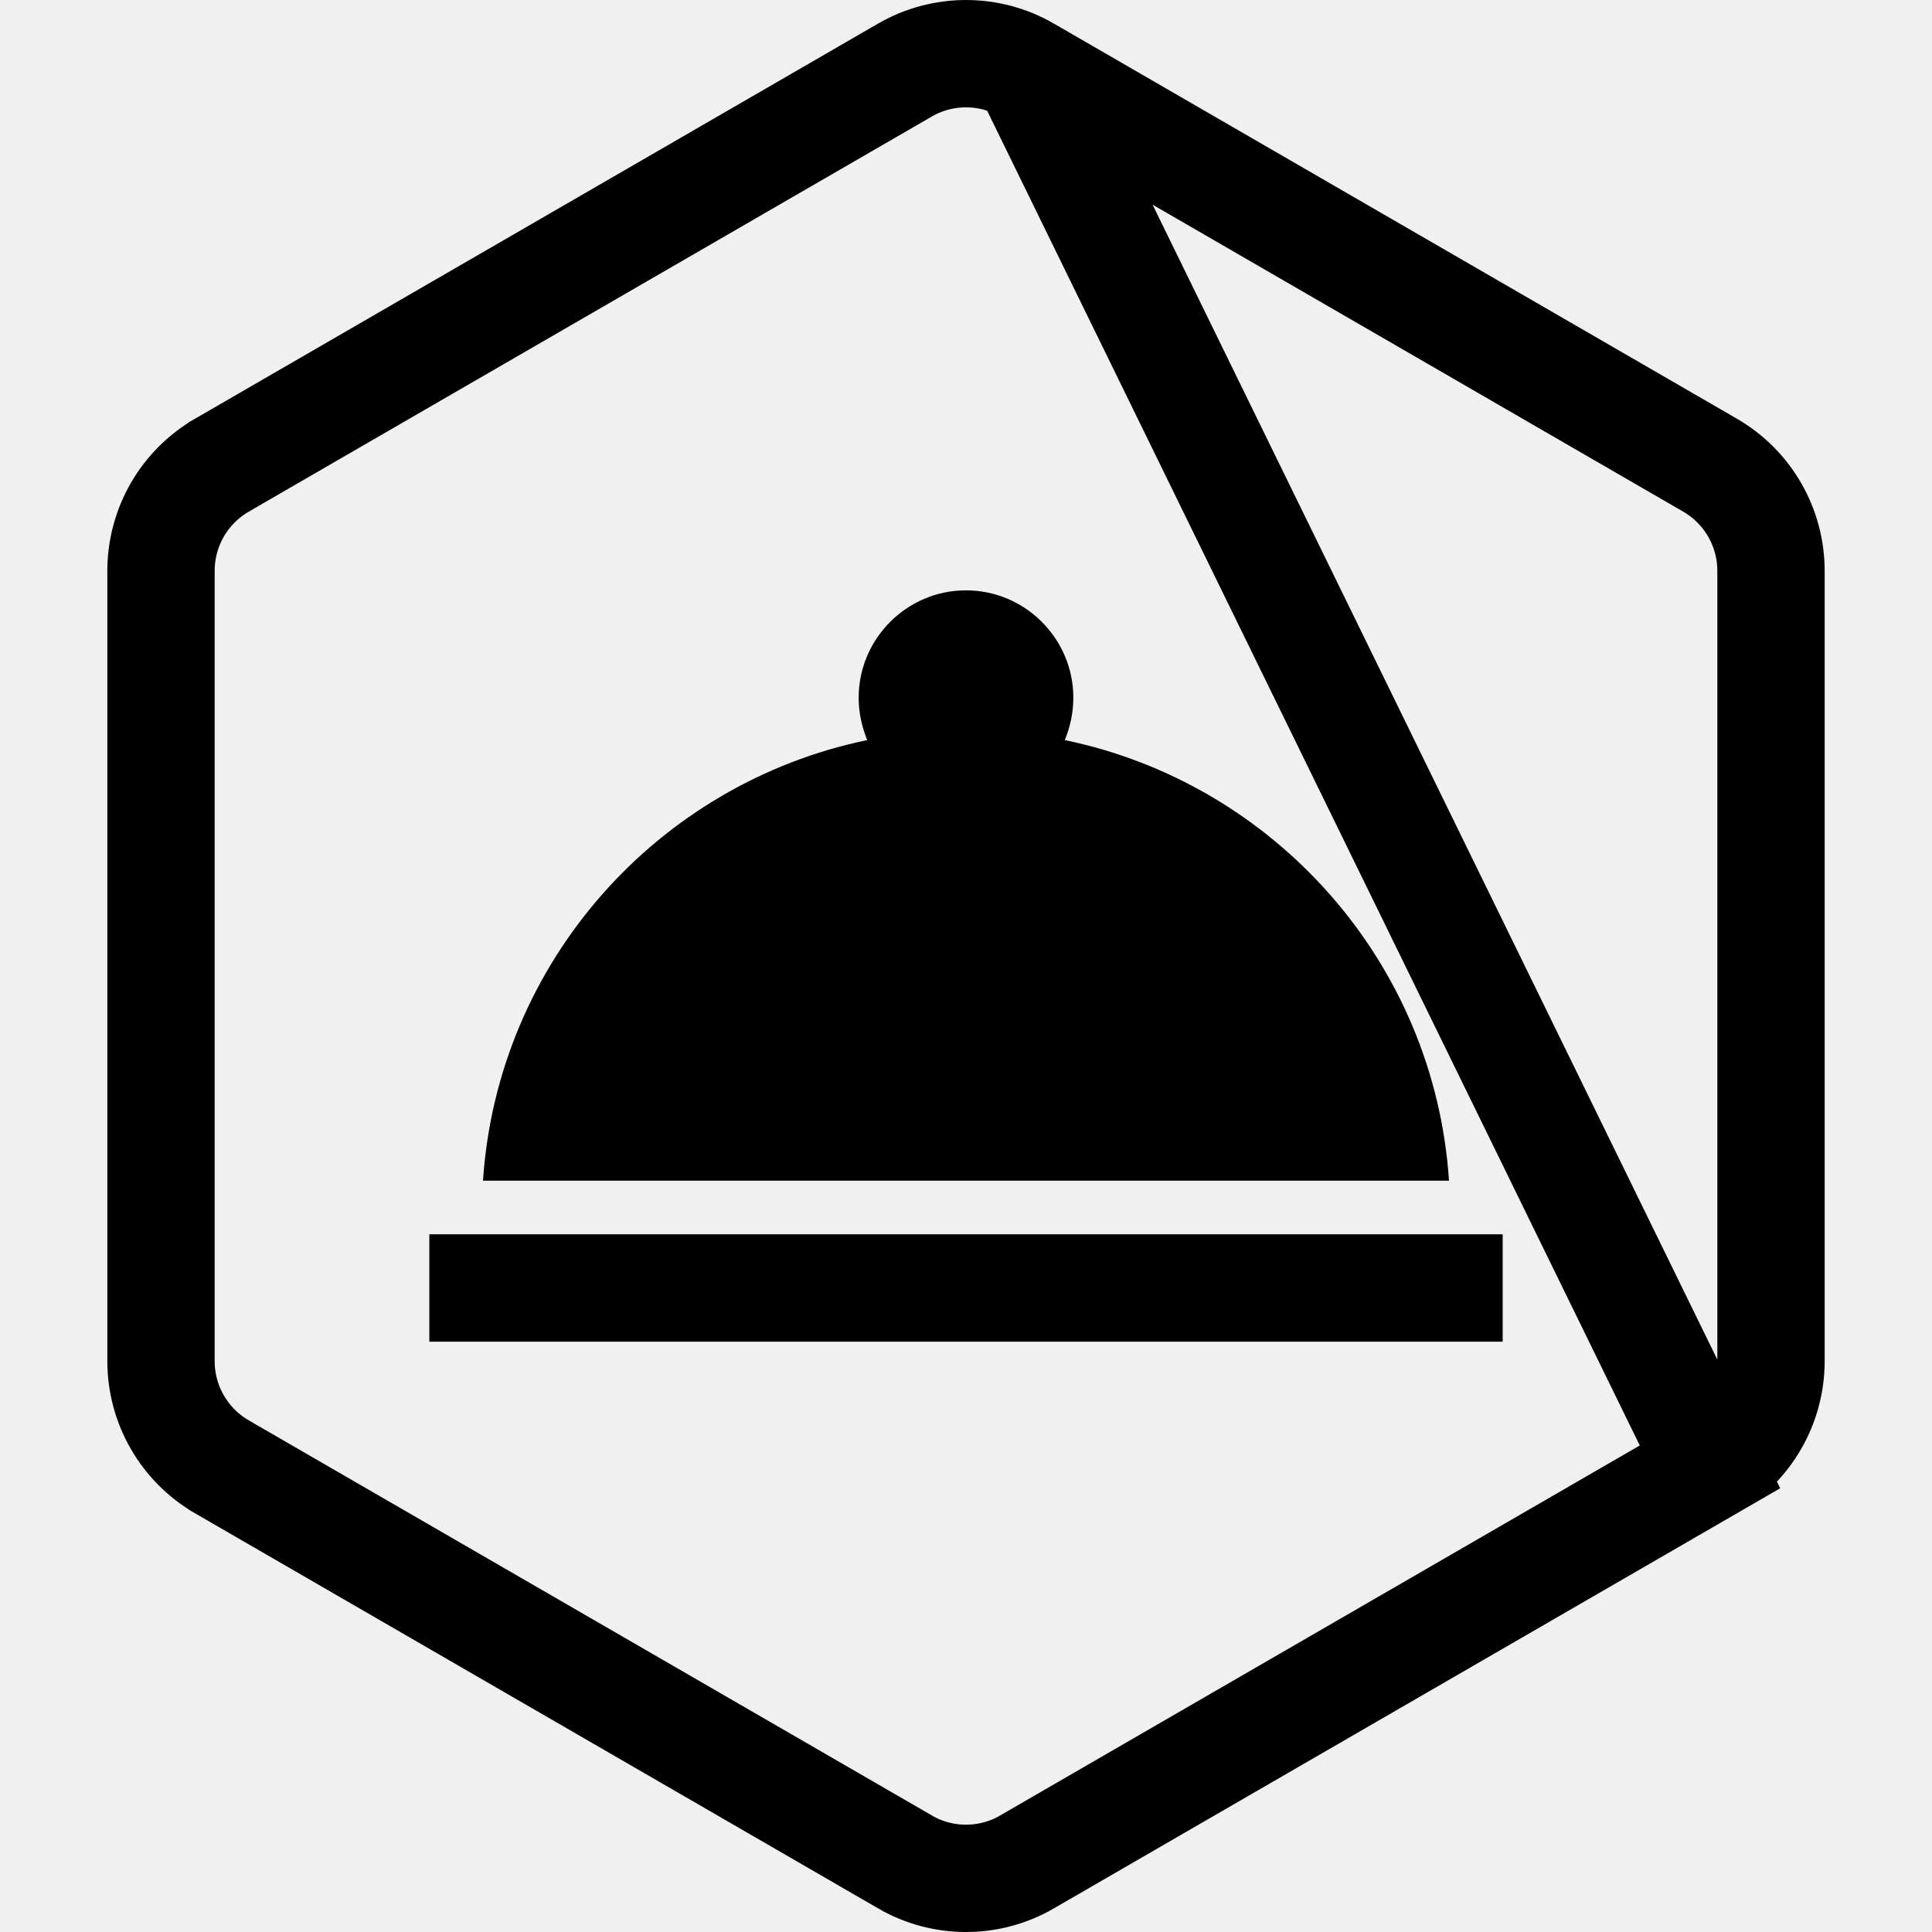
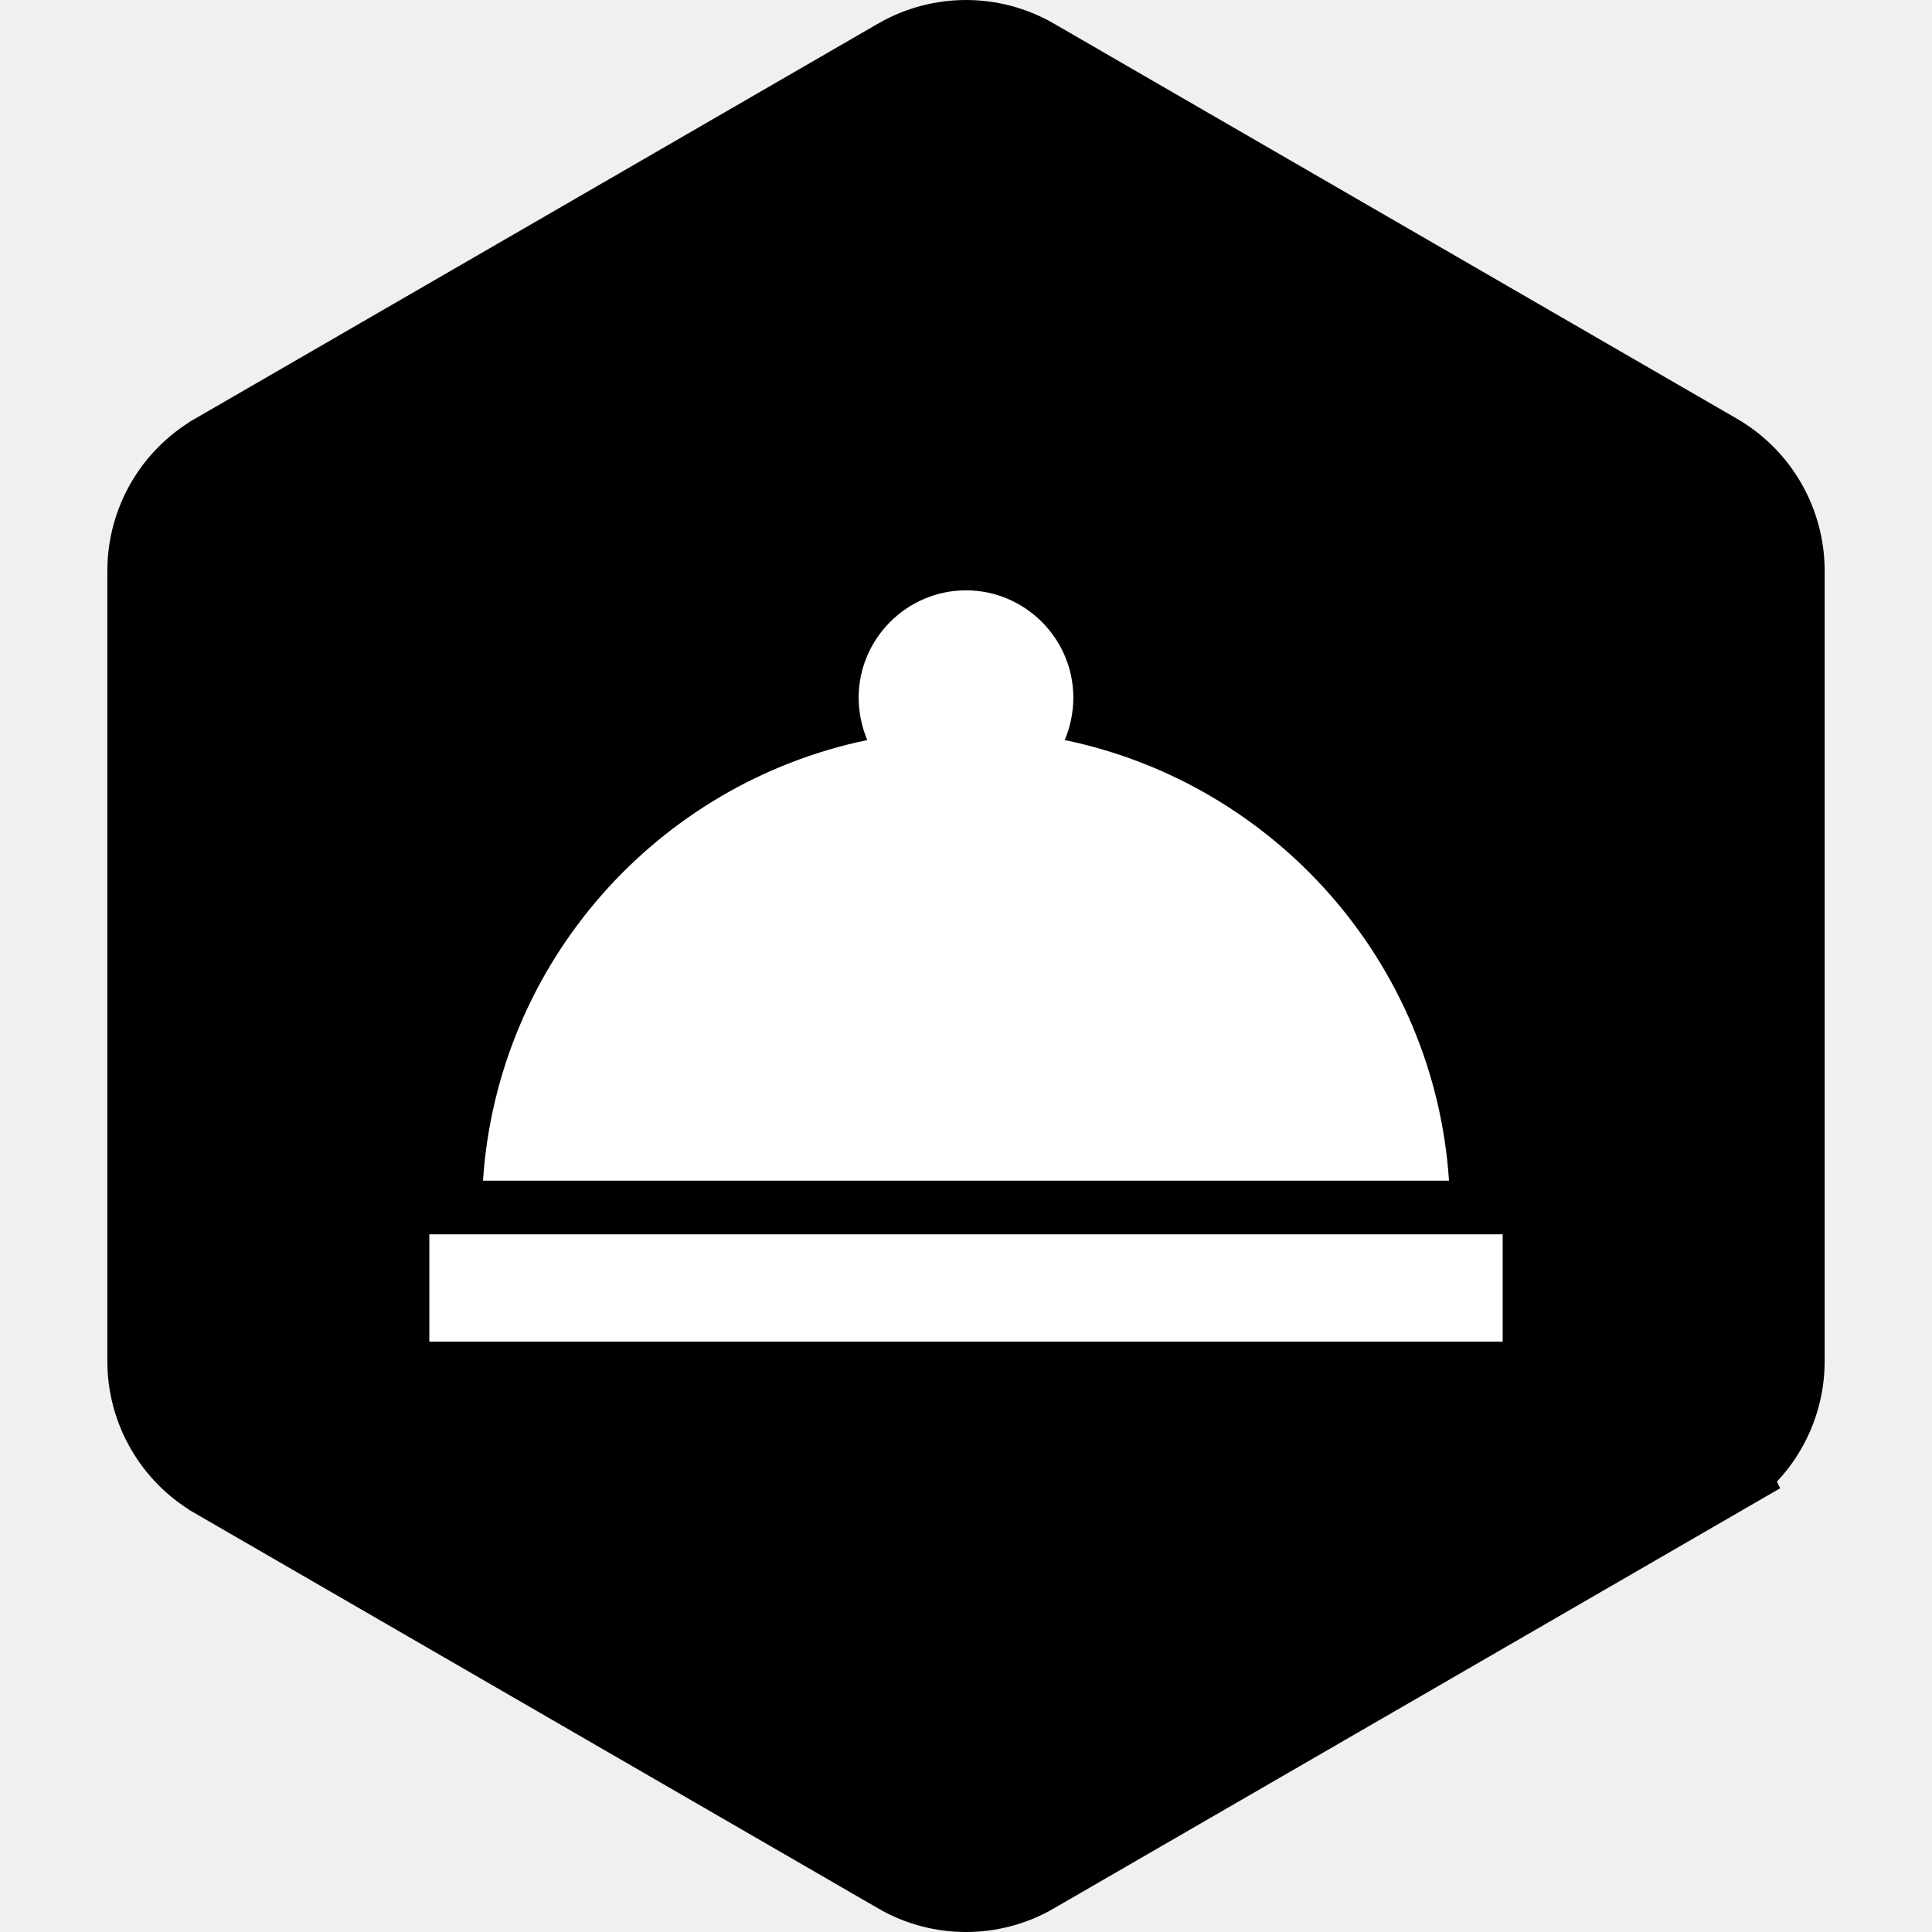
<svg xmlns="http://www.w3.org/2000/svg" width="36" height="36" viewBox="0 0 36 36" fill="none">
-   <path d="M19.136 1.304L19.137 1.305L31.863 8.667C32.567 9.074 33 9.825 33 10.638V25.362C33 26.174 32.568 26.926 31.864 27.333L19.136 1.304ZM19.136 1.304C18.433 0.899 17.567 0.899 16.864 1.304L16.863 1.305L4.136 8.667L4.135 8.668C3.432 9.075 3 9.825 3 10.638V25.362C3 26.174 3.432 26.925 4.135 27.332L4.136 27.333L16.863 34.694C16.863 34.694 16.863 34.695 16.863 34.695C17.566 35.102 18.434 35.102 19.137 34.695C19.137 34.695 19.137 34.694 19.137 34.694L31.863 27.333L19.136 1.304Z" stroke="black" stroke-width="2" />
-   <path d="M8 23H28V25H8V23ZM19.84 13.79C19.94 13.55 20 13.28 20 13C20 11.9 19.1 11 18 11C16.9 11 16 11.9 16 13C16 13.28 16.06 13.55 16.16 13.79C12.25 14.6 9.27 17.93 9 22H27C26.73 17.93 23.75 14.6 19.84 13.79Z" fill="black" />
+   <path d="M19.136 1.304L19.137 1.305L31.863 8.667C32.567 9.074 33 9.825 33 10.638V25.362C33 26.174 32.568 26.926 31.864 27.333L19.136 1.304ZM19.136 1.304C18.433 0.899 17.567 0.899 16.864 1.304L16.863 1.305L4.136 8.667L4.135 8.668C3.432 9.075 3 9.825 3 10.638V25.362C3 26.174 3.432 26.925 4.135 27.332L4.136 27.333L16.863 34.694C16.863 34.694 16.863 34.695 16.863 34.695C17.566 35.102 18.434 35.102 19.137 34.695C19.137 34.695 19.137 34.694 19.137 34.694L31.863 27.333L19.136 1.304Z" fill="black" stroke="black" stroke-width="2" />
+   <path d="M8 23H28V25H8V23ZM19.84 13.79C19.94 13.55 20 13.28 20 13C20 11.9 19.1 11 18 11C16.9 11 16 11.9 16 13C16 13.28 16.06 13.55 16.16 13.79C12.25 14.6 9.27 17.93 9 22H27C26.73 17.93 23.75 14.6 19.84 13.79Z" fill="white" />
</svg>
